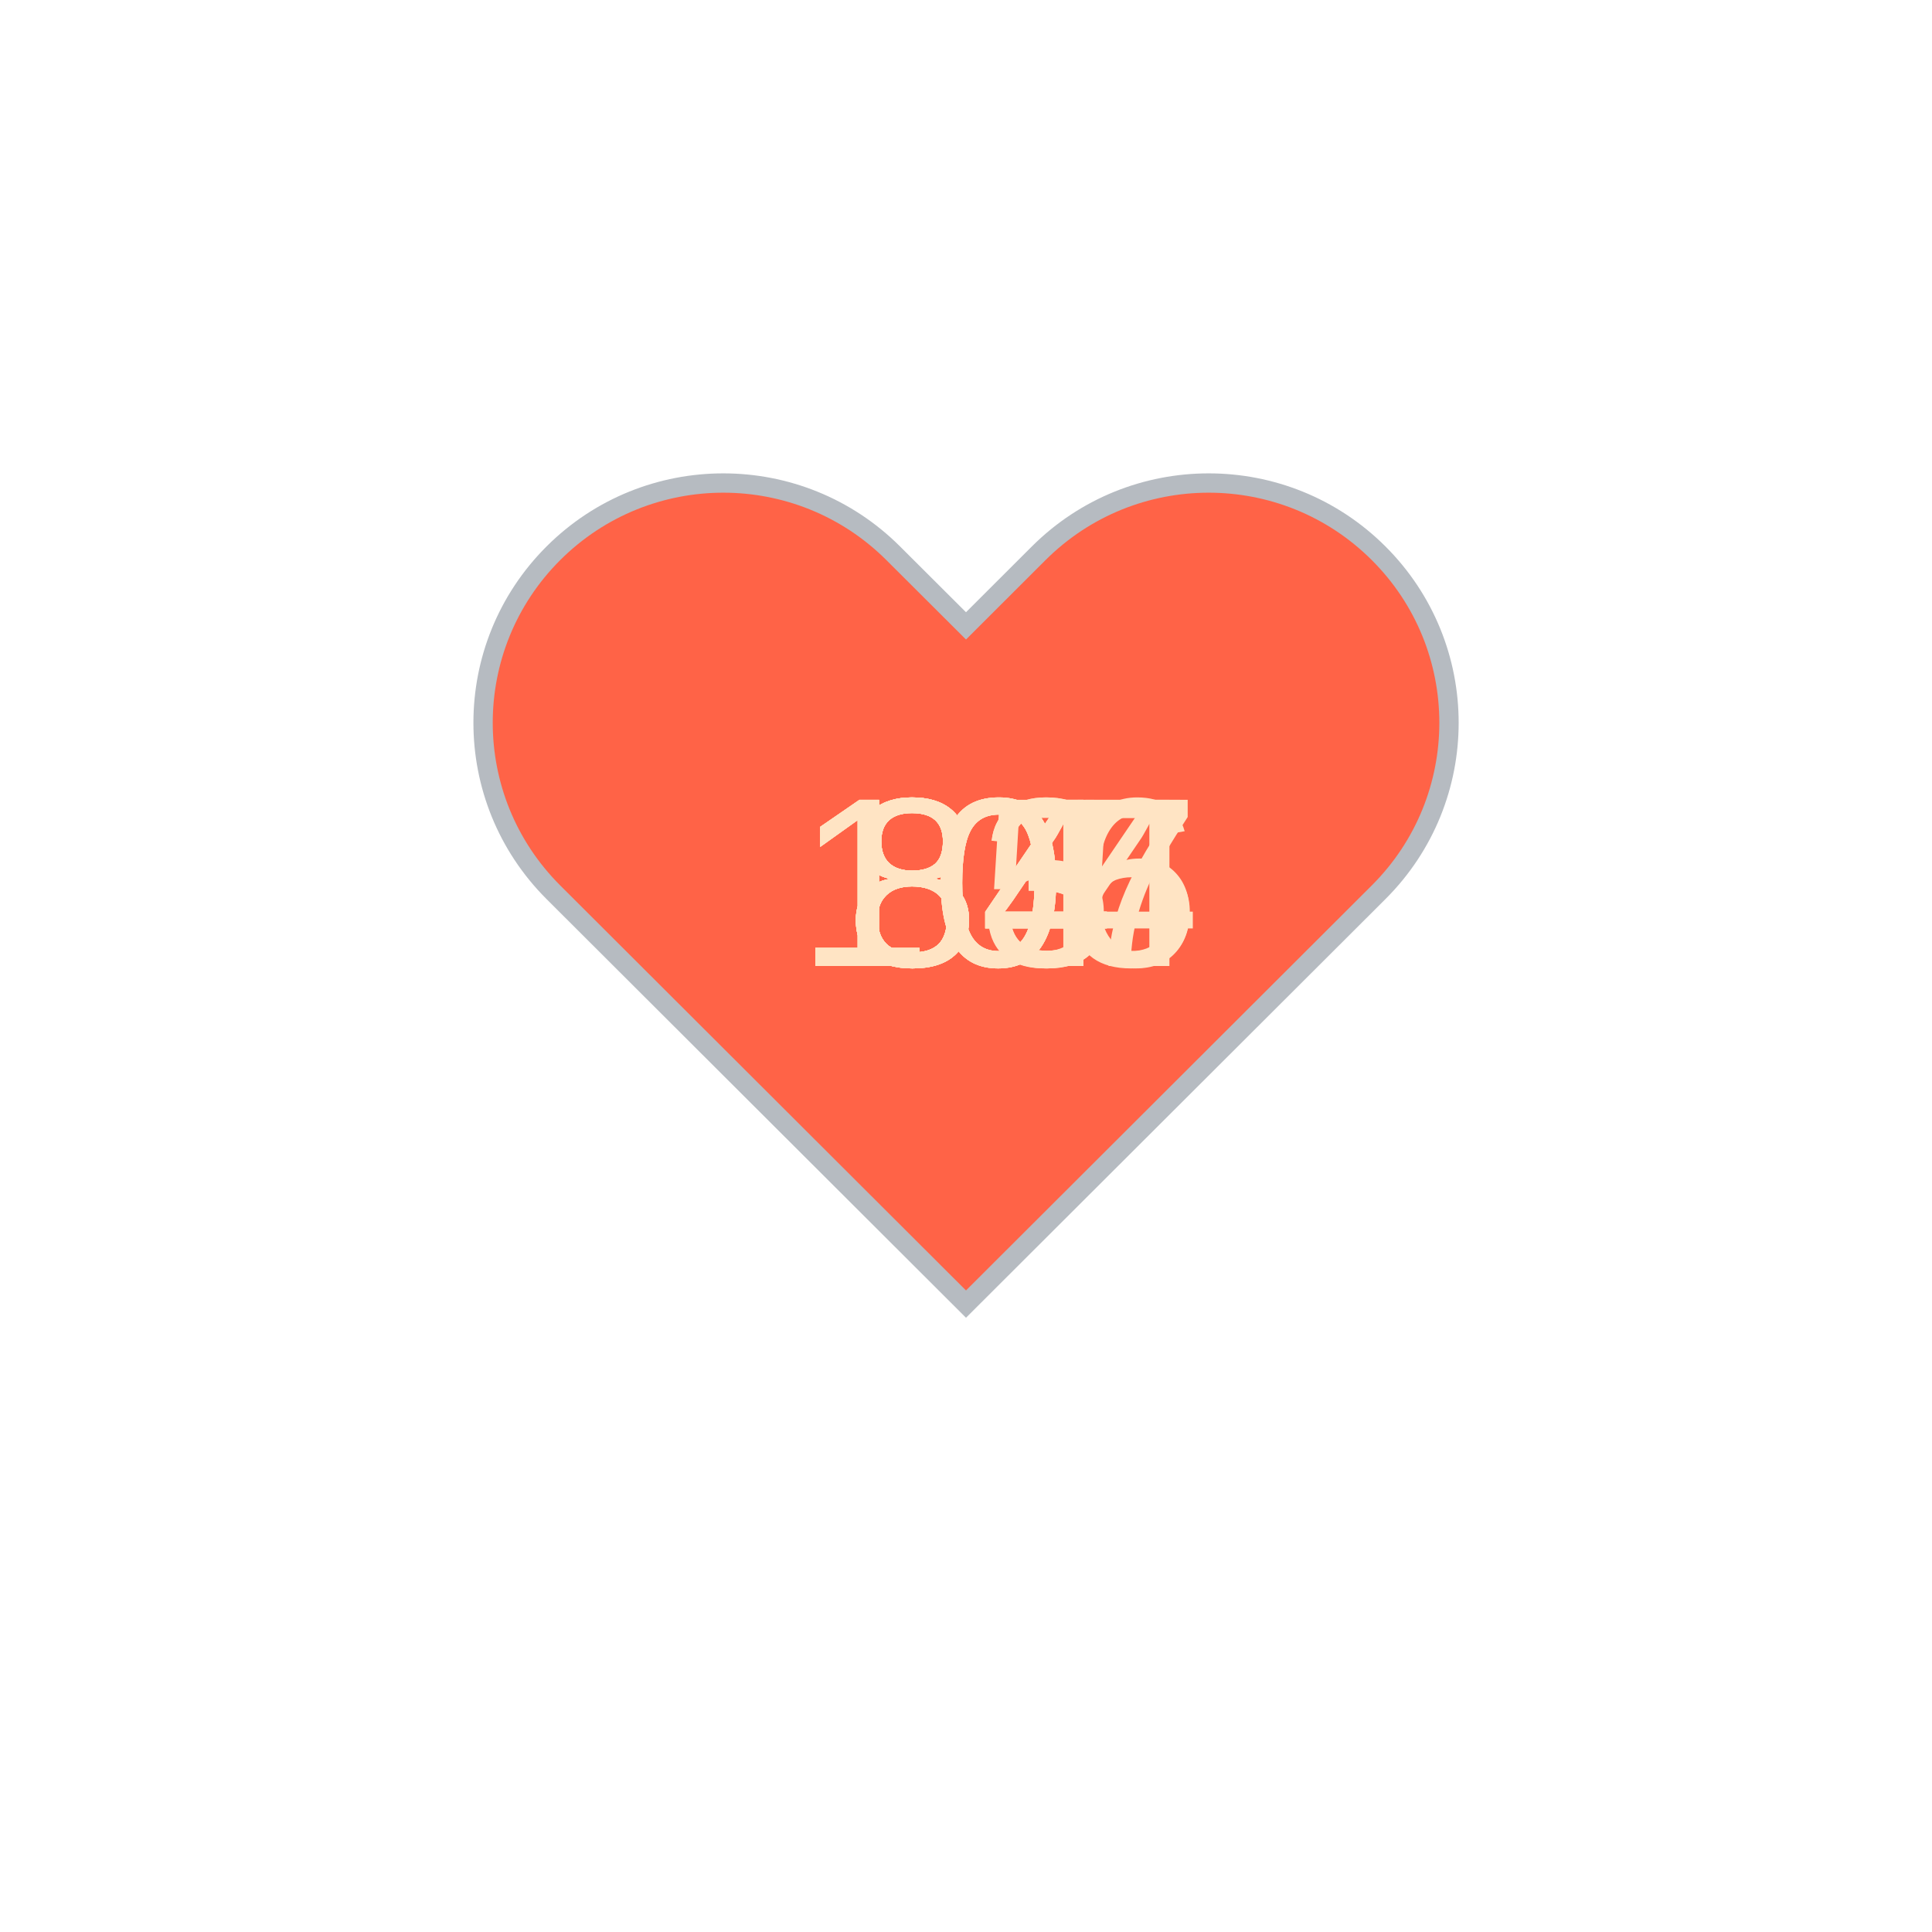
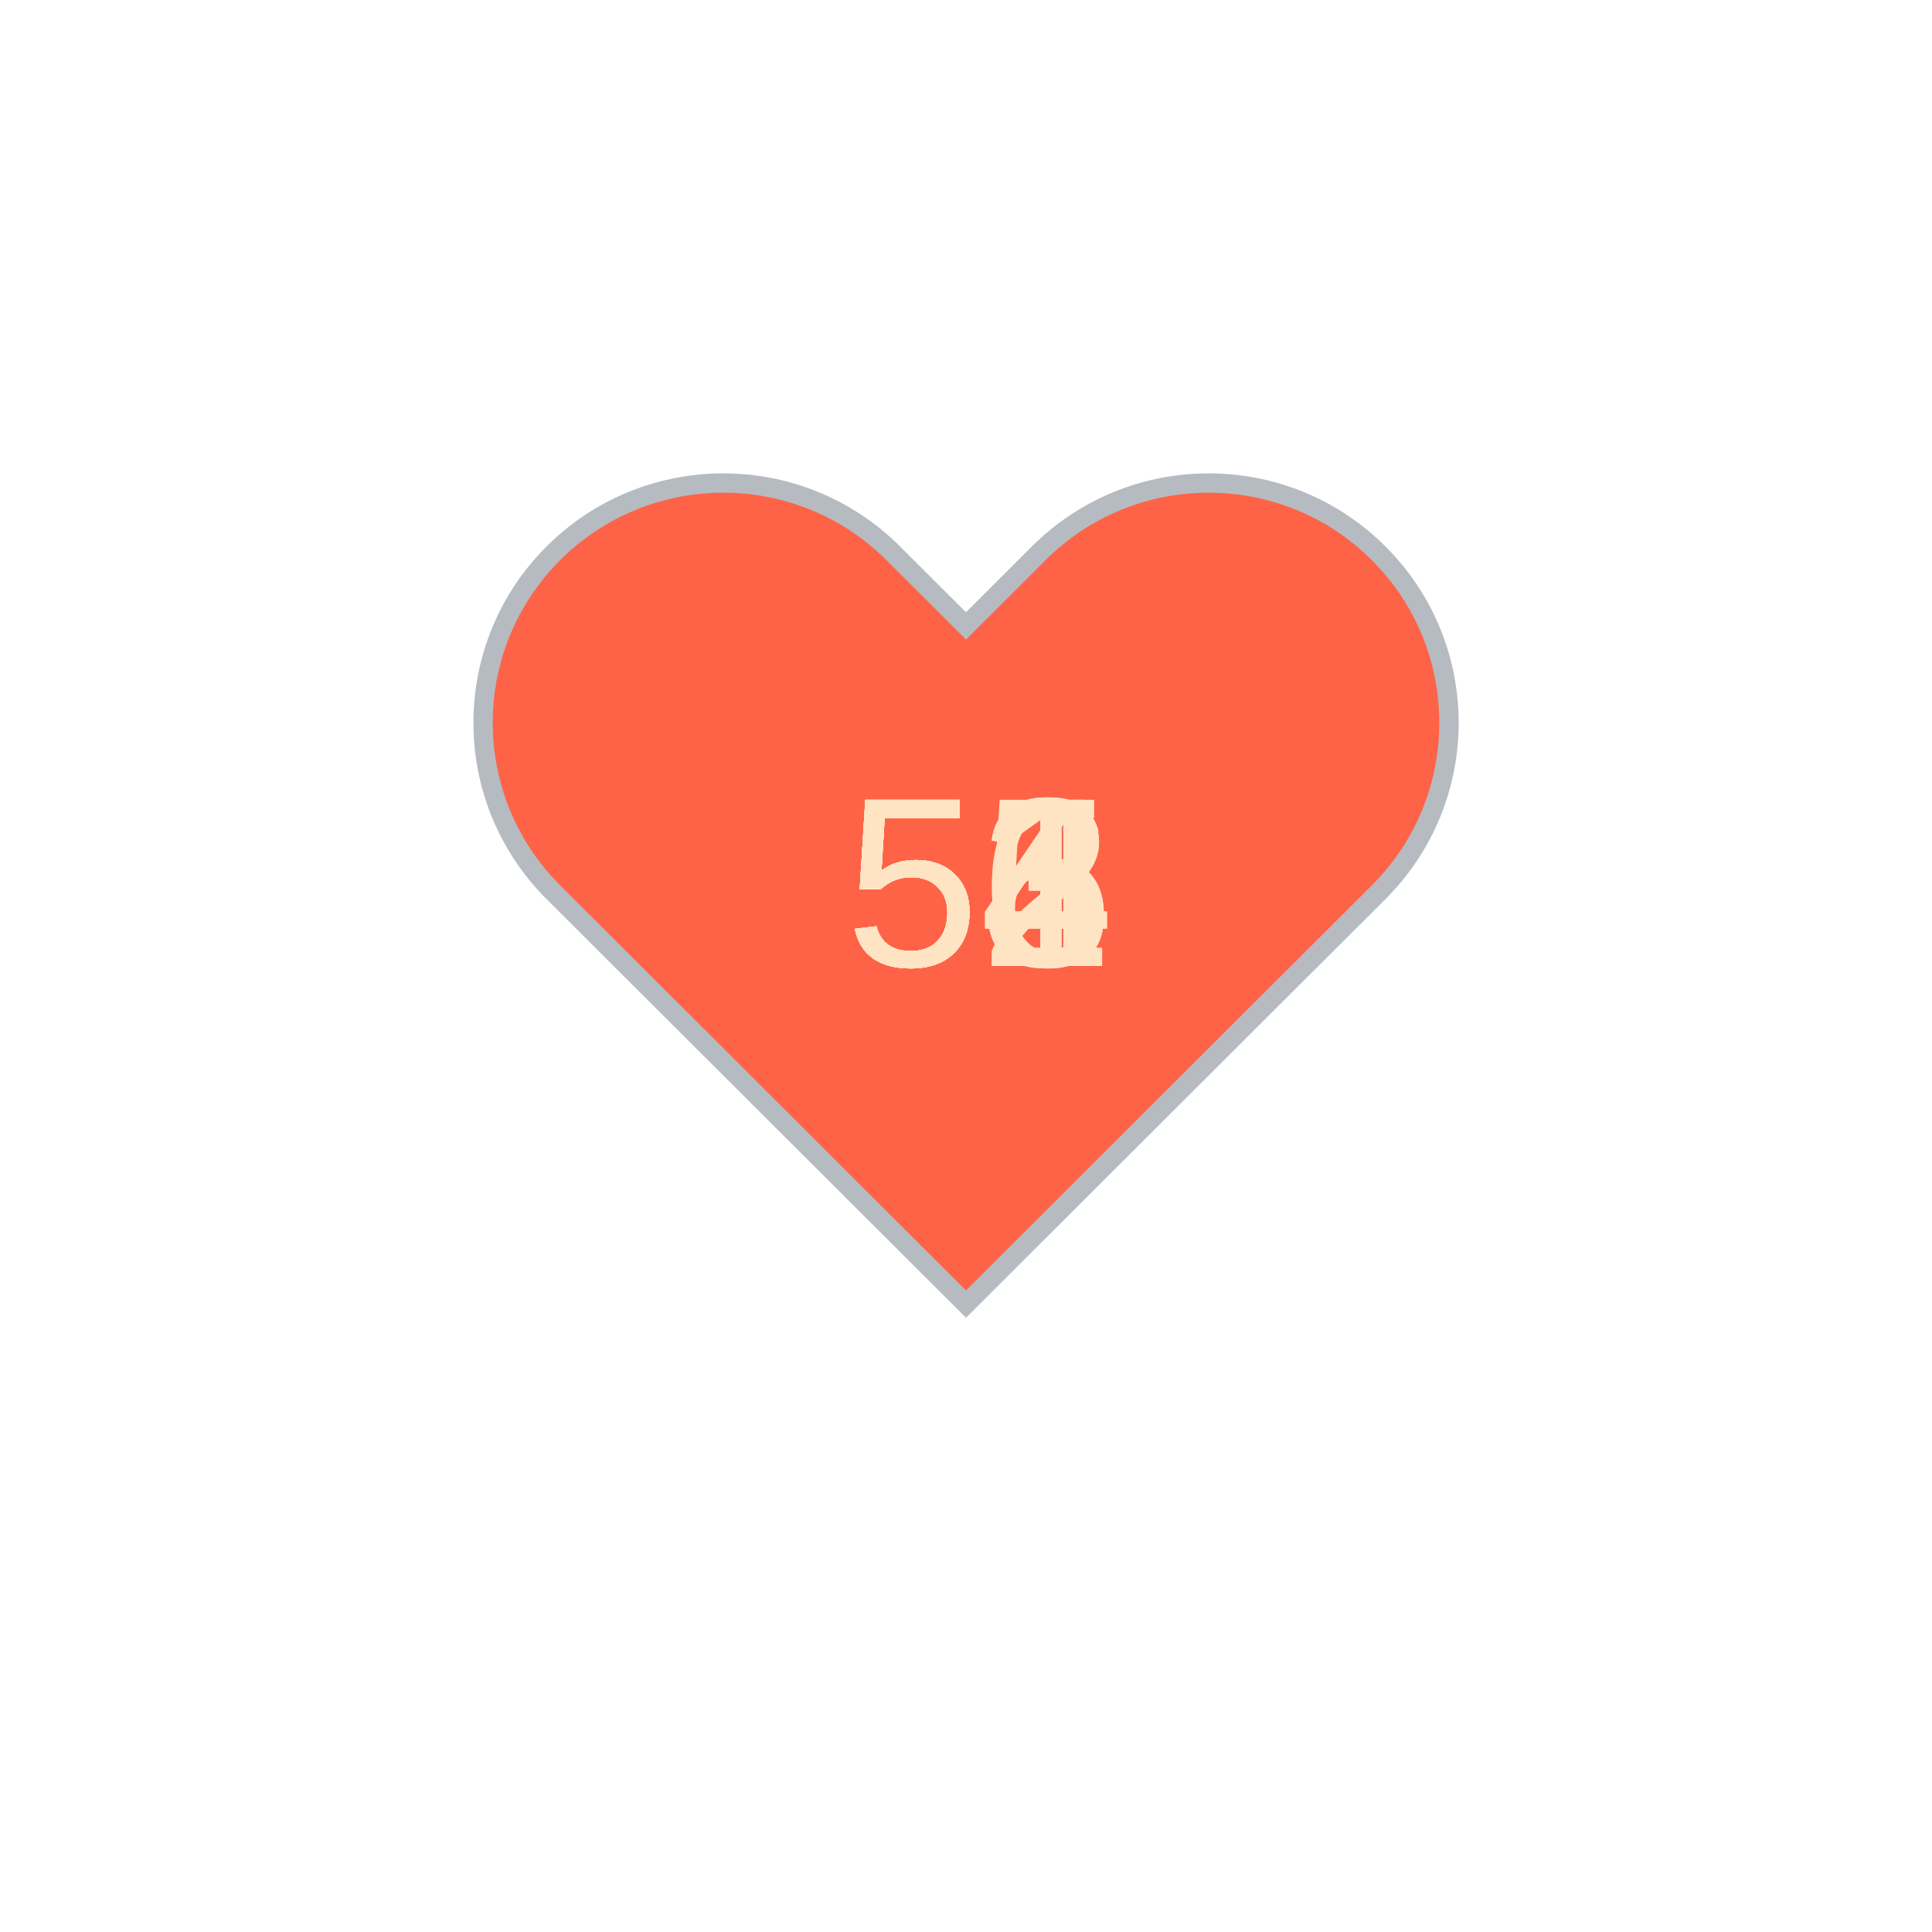
<svg xmlns="http://www.w3.org/2000/svg" baseProfile="full" height="150" version="1.1" viewBox="0,0,200,200" width="150">
  <defs />
  <g transform="translate(100 100)">
    <path d="M92.71,7.27L92.71,7.27c-9.71-9.69-25.46-9.69-35.18,0L50,14.79l-7.54-7.52C32.75-2.42,17-2.42,7.29,7.27v0 c-9.71,9.69-9.71,25.41,0,35.1L50,85l42.71-42.63C102.43,32.68,102.43,16.96,92.71,7.27z" fill="tomato" stroke="#B6BBC1" stroke-width="2" transform="translate(-50 -50)" />
    <animateTransform additive="sum" attributeName="transform" dur="1.2s" repeatCount="indefinite" type="scale" values="1; 1.5; 1.25; 1.5; 1.5; 1;" />
-     <text fill="bisque" style="font-size:25px; font-family:Arial" transform="translate(-17.5 0)">105<animate attributeName="visibility" dur="12.0s" keyTimes="0;0.1;0.2;0.3;0.4;0.5;0.6;0.7;0.8;0.9;1.0" repeatCount="indefinite" values="visible;hidden;hidden;hidden;hidden;hidden;hidden;hidden;hidden;hidden;hidden" />
+     <text fill="bisque" style="font-size:25px; font-family:Arial" transform="translate(-12.5 0)">56<animate attributeName="visibility" dur="12.0s" keyTimes="0;0.1;0.2;0.3;0.4;0.5;0.6;0.7;0.8;0.9;1.0" repeatCount="indefinite" values="visible;hidden;hidden;hidden;hidden;hidden;hidden;hidden;hidden;hidden;hidden" />
    </text>
-     <text fill="bisque" style="font-size:25px; font-family:Arial" transform="translate(-17.5 0)">106<animate attributeName="visibility" dur="12.0s" keyTimes="0;0.1;0.2;0.3;0.4;0.5;0.6;0.7;0.8;0.9;1.0" repeatCount="indefinite" values="hidden;visible;hidden;hidden;hidden;hidden;hidden;hidden;hidden;hidden;hidden" />
+     <text fill="bisque" style="font-size:25px; font-family:Arial" transform="translate(-12.5 0)">55<animate attributeName="visibility" dur="12.0s" keyTimes="0;0.1;0.2;0.3;0.4;0.5;0.6;0.7;0.8;0.9;1.0" repeatCount="indefinite" values="hidden;visible;hidden;hidden;hidden;hidden;hidden;hidden;hidden;hidden;hidden" />
    </text>
-     <text fill="bisque" style="font-size:25px; font-family:Arial" transform="translate(-17.5 0)">104<animate attributeName="visibility" dur="12.0s" keyTimes="0;0.1;0.2;0.3;0.4;0.5;0.6;0.7;0.8;0.9;1.0" repeatCount="indefinite" values="hidden;hidden;visible;hidden;hidden;hidden;hidden;hidden;hidden;hidden;hidden" />
+     <text fill="bisque" style="font-size:25px; font-family:Arial" transform="translate(-12.5 0)">54<animate attributeName="visibility" dur="12.0s" keyTimes="0;0.1;0.2;0.3;0.4;0.5;0.6;0.7;0.8;0.9;1.0" repeatCount="indefinite" values="hidden;hidden;visible;hidden;hidden;hidden;hidden;hidden;hidden;hidden;hidden" />
    </text>
-     <text fill="bisque" style="font-size:25px; font-family:Arial" transform="translate(-17.5 0)">107<animate attributeName="visibility" dur="12.0s" keyTimes="0;0.1;0.2;0.3;0.4;0.5;0.6;0.7;0.8;0.9;1.0" repeatCount="indefinite" values="hidden;hidden;hidden;visible;hidden;hidden;hidden;hidden;hidden;hidden;hidden" />
+     <text fill="bisque" style="font-size:25px; font-family:Arial" transform="translate(-12.5 0)">51<animate attributeName="visibility" dur="12.0s" keyTimes="0;0.1;0.2;0.3;0.4;0.5;0.6;0.7;0.8;0.9;1.0" repeatCount="indefinite" values="hidden;hidden;hidden;visible;hidden;hidden;hidden;hidden;hidden;hidden;hidden" />
    </text>
-     <text fill="bisque" style="font-size:25px; font-family:Arial" transform="translate(-12.5 0)">83<animate attributeName="visibility" dur="12.0s" keyTimes="0;0.1;0.2;0.3;0.4;0.5;0.6;0.7;0.8;0.9;1.0" repeatCount="indefinite" values="hidden;hidden;hidden;hidden;visible;hidden;hidden;hidden;hidden;hidden;hidden" />
+     <text fill="bisque" style="font-size:25px; font-family:Arial" transform="translate(-12.5 0)">54<animate attributeName="visibility" dur="12.0s" keyTimes="0;0.1;0.2;0.3;0.4;0.5;0.6;0.7;0.8;0.9;1.0" repeatCount="indefinite" values="hidden;hidden;hidden;hidden;visible;hidden;hidden;hidden;hidden;hidden;hidden" />
    </text>
-     <text fill="bisque" style="font-size:25px; font-family:Arial" transform="translate(-12.5 0)">84<animate attributeName="visibility" dur="12.0s" keyTimes="0;0.1;0.2;0.3;0.4;0.5;0.6;0.7;0.8;0.9;1.0" repeatCount="indefinite" values="hidden;hidden;hidden;hidden;hidden;visible;hidden;hidden;hidden;hidden;hidden" />
+     <text fill="bisque" style="font-size:25px; font-family:Arial" transform="translate(-12.5 0)">52<animate attributeName="visibility" dur="12.0s" keyTimes="0;0.1;0.2;0.3;0.4;0.5;0.6;0.7;0.8;0.9;1.0" repeatCount="indefinite" values="hidden;hidden;hidden;hidden;hidden;visible;hidden;hidden;hidden;hidden;hidden" />
    </text>
-     <text fill="bisque" style="font-size:25px; font-family:Arial" transform="translate(-12.5 0)">84<animate attributeName="visibility" dur="12.0s" keyTimes="0;0.1;0.2;0.3;0.4;0.5;0.6;0.7;0.8;0.9;1.0" repeatCount="indefinite" values="hidden;hidden;hidden;hidden;hidden;hidden;visible;hidden;hidden;hidden;hidden" />
+     <text fill="bisque" style="font-size:25px; font-family:Arial" transform="translate(-12.5 0)">53<animate attributeName="visibility" dur="12.0s" keyTimes="0;0.1;0.2;0.3;0.4;0.5;0.6;0.7;0.8;0.9;1.0" repeatCount="indefinite" values="hidden;hidden;hidden;hidden;hidden;hidden;visible;hidden;hidden;hidden;hidden" />
    </text>
-     <text fill="bisque" style="font-size:25px; font-family:Arial" transform="translate(-12.5 0)">83<animate attributeName="visibility" dur="12.0s" keyTimes="0;0.1;0.2;0.3;0.4;0.5;0.6;0.7;0.8;0.9;1.0" repeatCount="indefinite" values="hidden;hidden;hidden;hidden;hidden;hidden;hidden;visible;hidden;hidden;hidden" />
+     <text fill="bisque" style="font-size:25px; font-family:Arial" transform="translate(-12.5 0)">54<animate attributeName="visibility" dur="12.0s" keyTimes="0;0.1;0.2;0.3;0.4;0.5;0.6;0.7;0.8;0.9;1.0" repeatCount="indefinite" values="hidden;hidden;hidden;hidden;hidden;hidden;hidden;visible;hidden;hidden;hidden" />
    </text>
-     <text fill="bisque" style="font-size:25px; font-family:Arial" transform="translate(-12.5 0)">84<animate attributeName="visibility" dur="12.0s" keyTimes="0;0.1;0.2;0.3;0.4;0.5;0.6;0.7;0.8;0.9;1.0" repeatCount="indefinite" values="hidden;hidden;hidden;hidden;hidden;hidden;hidden;hidden;visible;hidden;hidden" />
+     <text fill="bisque" style="font-size:25px; font-family:Arial" transform="translate(-12.5 0)">54<animate attributeName="visibility" dur="12.0s" keyTimes="0;0.1;0.2;0.3;0.4;0.5;0.6;0.7;0.8;0.9;1.0" repeatCount="indefinite" values="hidden;hidden;hidden;hidden;hidden;hidden;hidden;hidden;visible;hidden;hidden" />
    </text>
-     <text fill="bisque" style="font-size:25px; font-family:Arial" transform="translate(-12.5 0)">85<animate attributeName="visibility" dur="12.0s" keyTimes="0;0.1;0.2;0.3;0.4;0.5;0.6;0.7;0.8;0.9;1.0" repeatCount="indefinite" values="hidden;hidden;hidden;hidden;hidden;hidden;hidden;hidden;hidden;visible;hidden" />
+     <text fill="bisque" style="font-size:25px; font-family:Arial" transform="translate(-12.5 0)">53<animate attributeName="visibility" dur="12.0s" keyTimes="0;0.1;0.2;0.3;0.4;0.5;0.6;0.7;0.8;0.9;1.0" repeatCount="indefinite" values="hidden;hidden;hidden;hidden;hidden;hidden;hidden;hidden;hidden;visible;hidden" />
    </text>
  </g>
</svg>
